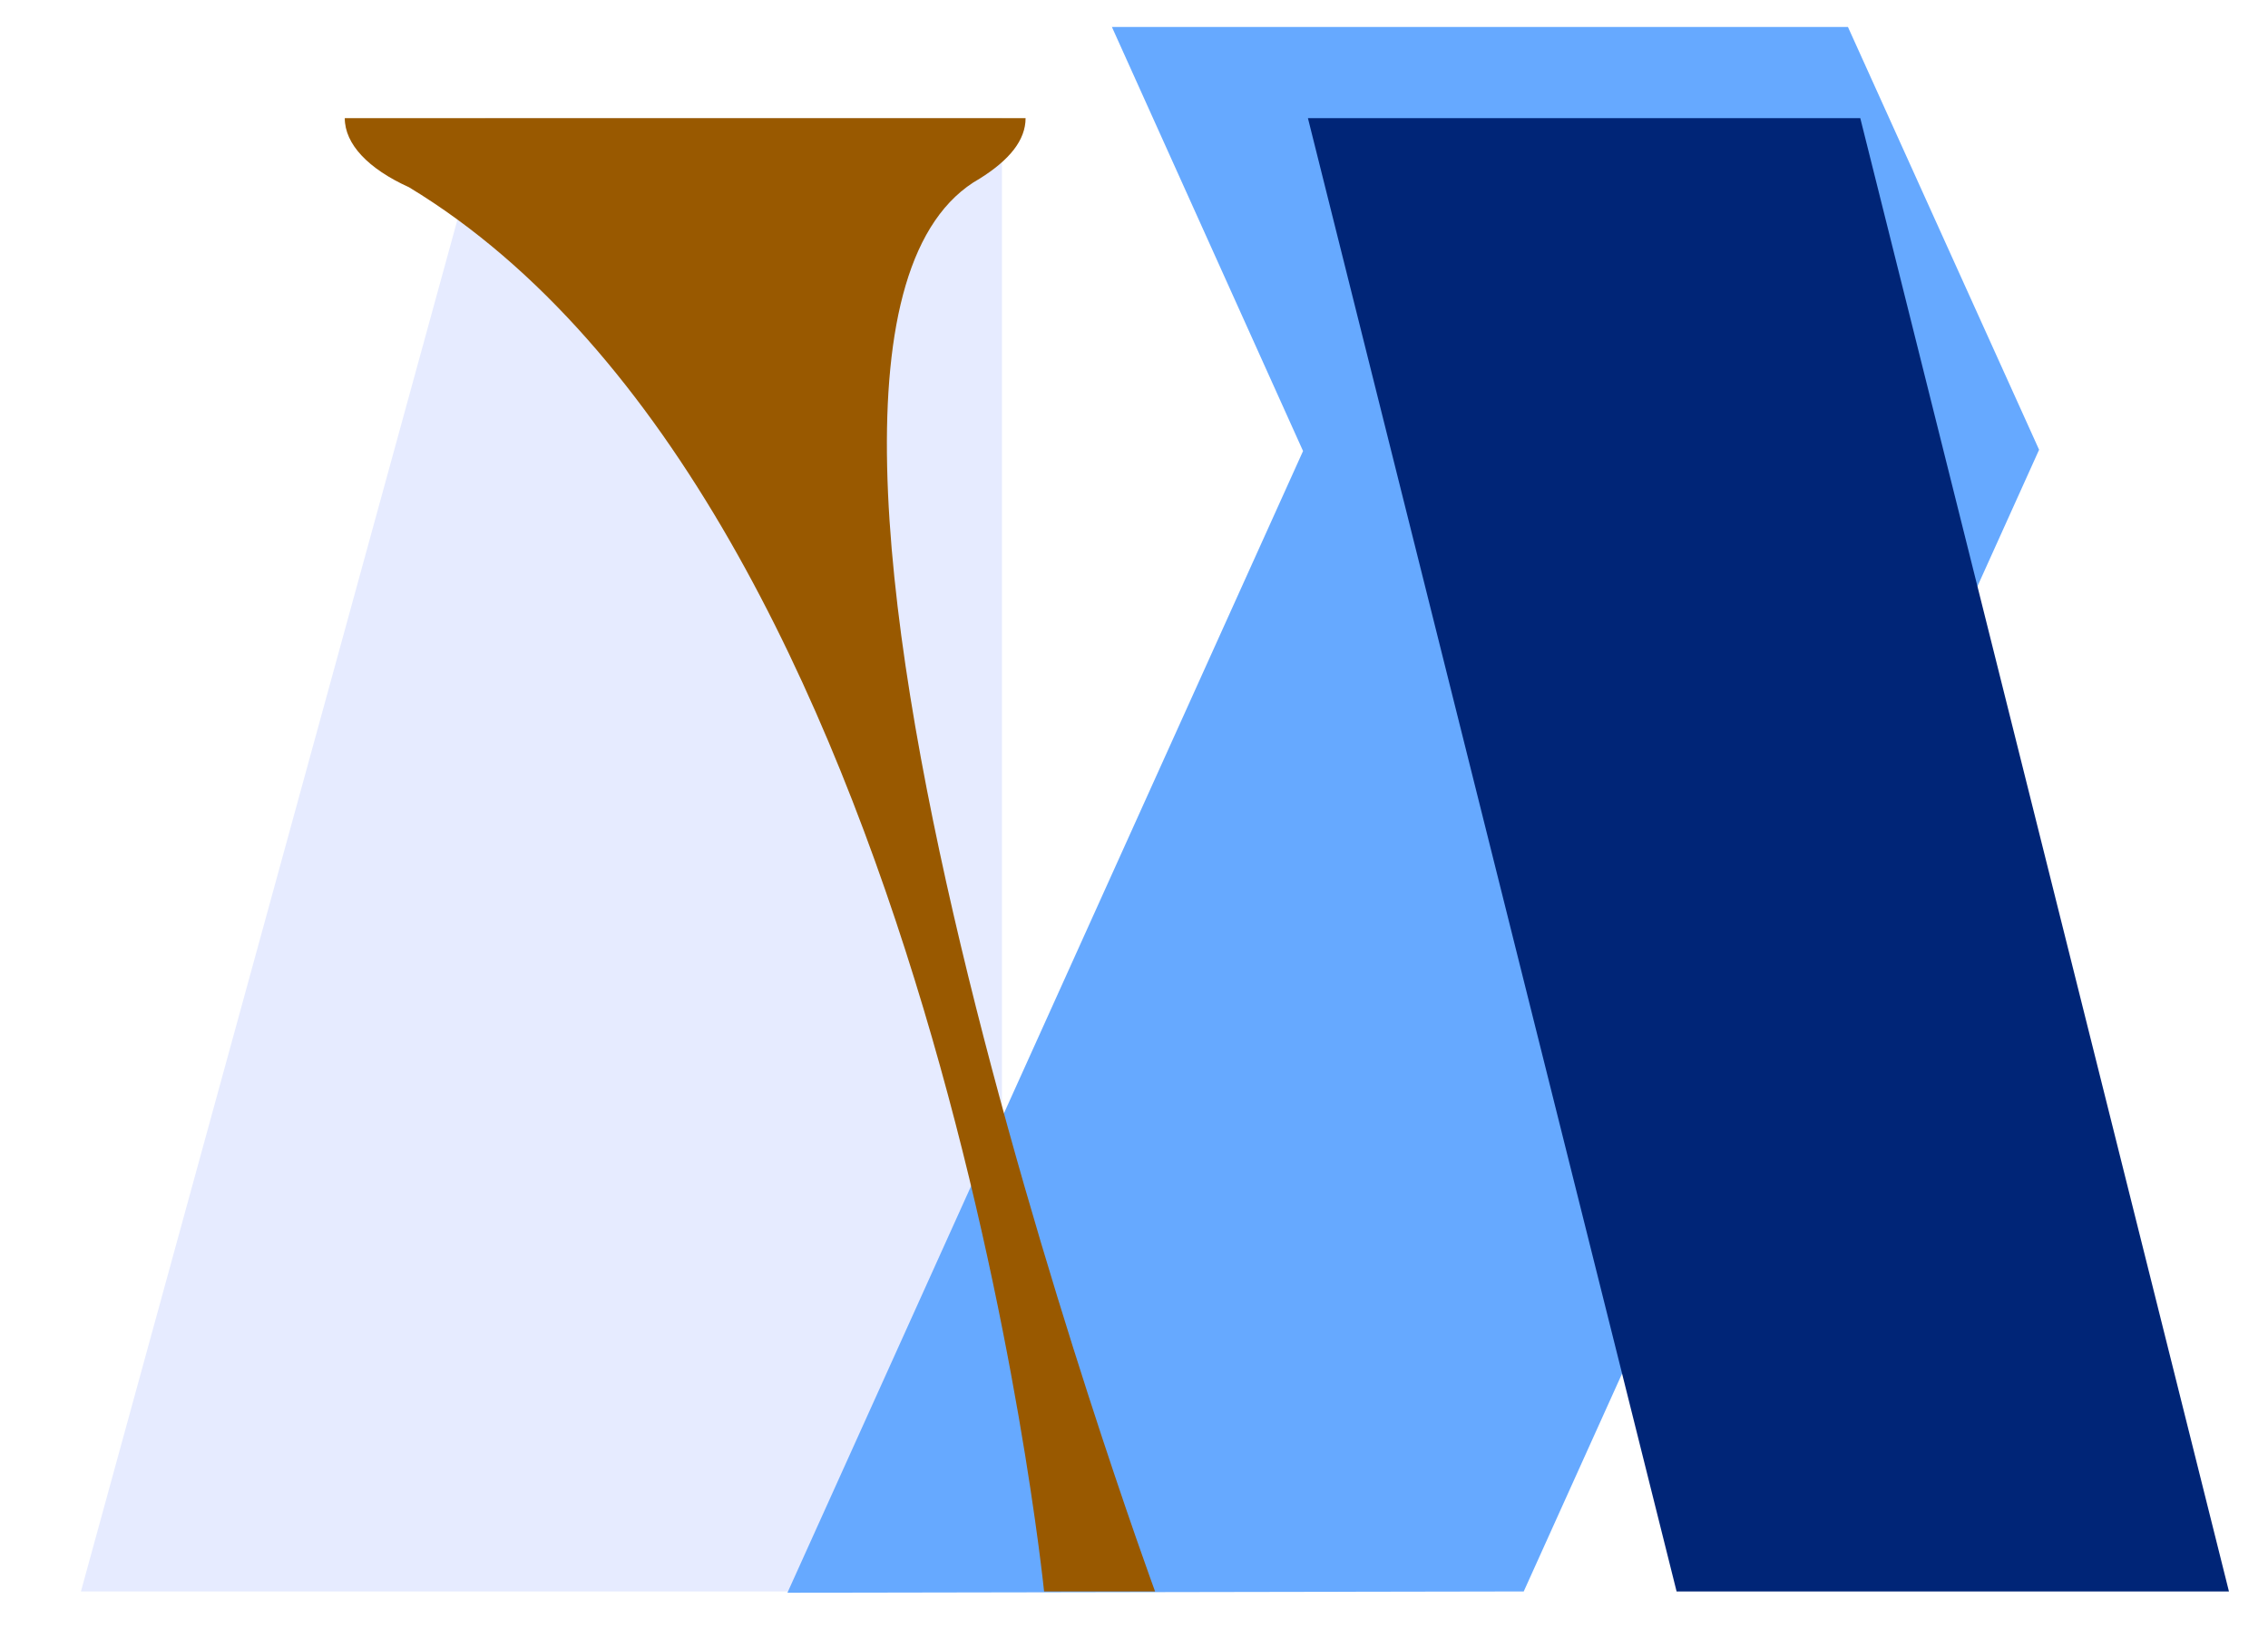
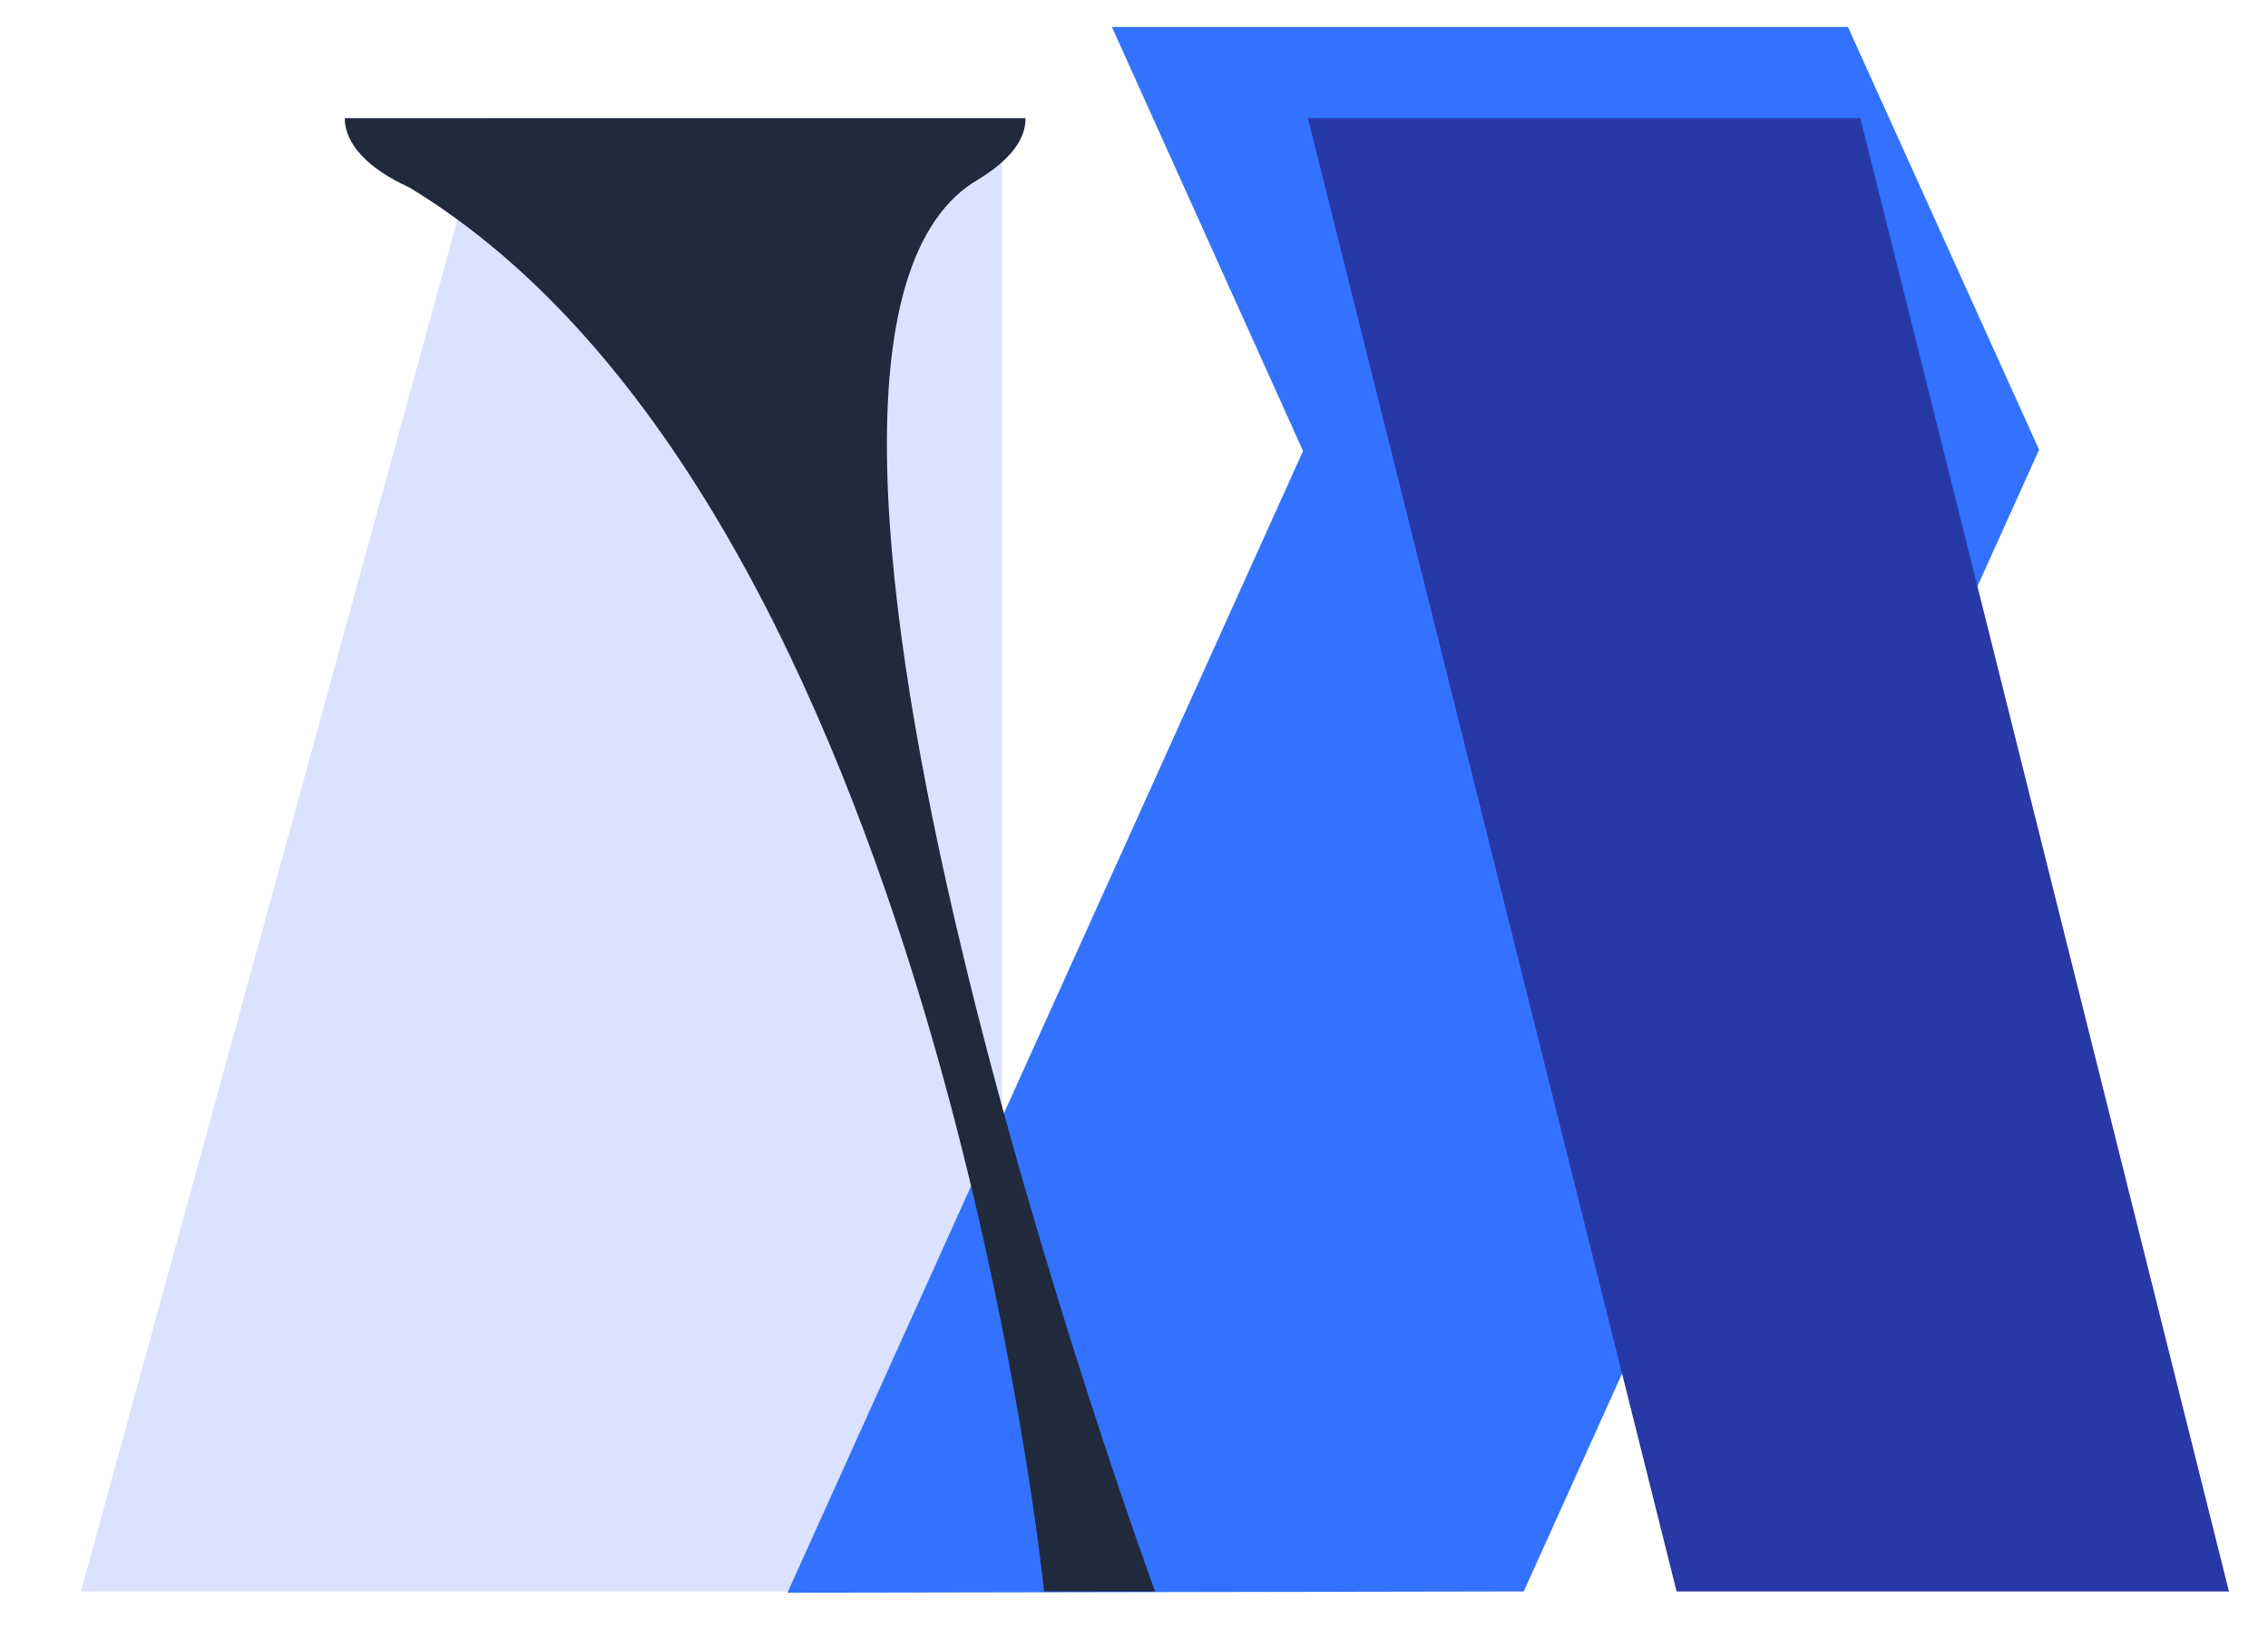
<svg xmlns="http://www.w3.org/2000/svg" version="1.1" id="Layer_1" x="0px" y="0px" viewBox="0 0 882.8 641.3" style="enable-background:new 0 0 882.8 641.3;" xml:space="preserve">
  <style type="text/css">
- 	.st0{fill:#E6EBFF;}
- 	.st1{fill:#66A9FF;}
- 	.st2{fill:#995900;}
- 	.st3{fill:#002577;}
+ 	.st0{fill:#DBE2FF;}
+ 	.st1{fill:#3272FF;}
+ 	.st2{fill:#21293D;}
+ 	.st3{fill:#2738A7;}
</style>
  <path class="st0" d="M31.5,619.6H390V46H188.9L31.5,619.6z" />
  <path class="st1" d="M593.1,619.6l200.6-444.5L719.3,10.5H432.8l74.4,165.1L306.5,620.1L593.1,619.6z" />
  <path class="st2" d="M406.4,619.6h43.2c0,0-179-487.7-68.2-550.1c11.5-7.2,17.8-14.9,17.8-23.5h-265c0,10.1,9.1,19.7,25,26.9  C363.6,196.7,406.4,619.6,406.4,619.6L406.4,619.6z" />
  <path class="st3" d="M867.6,619.6L724.1,46h-215l143.5,573.6H867.6z" />
</svg>
